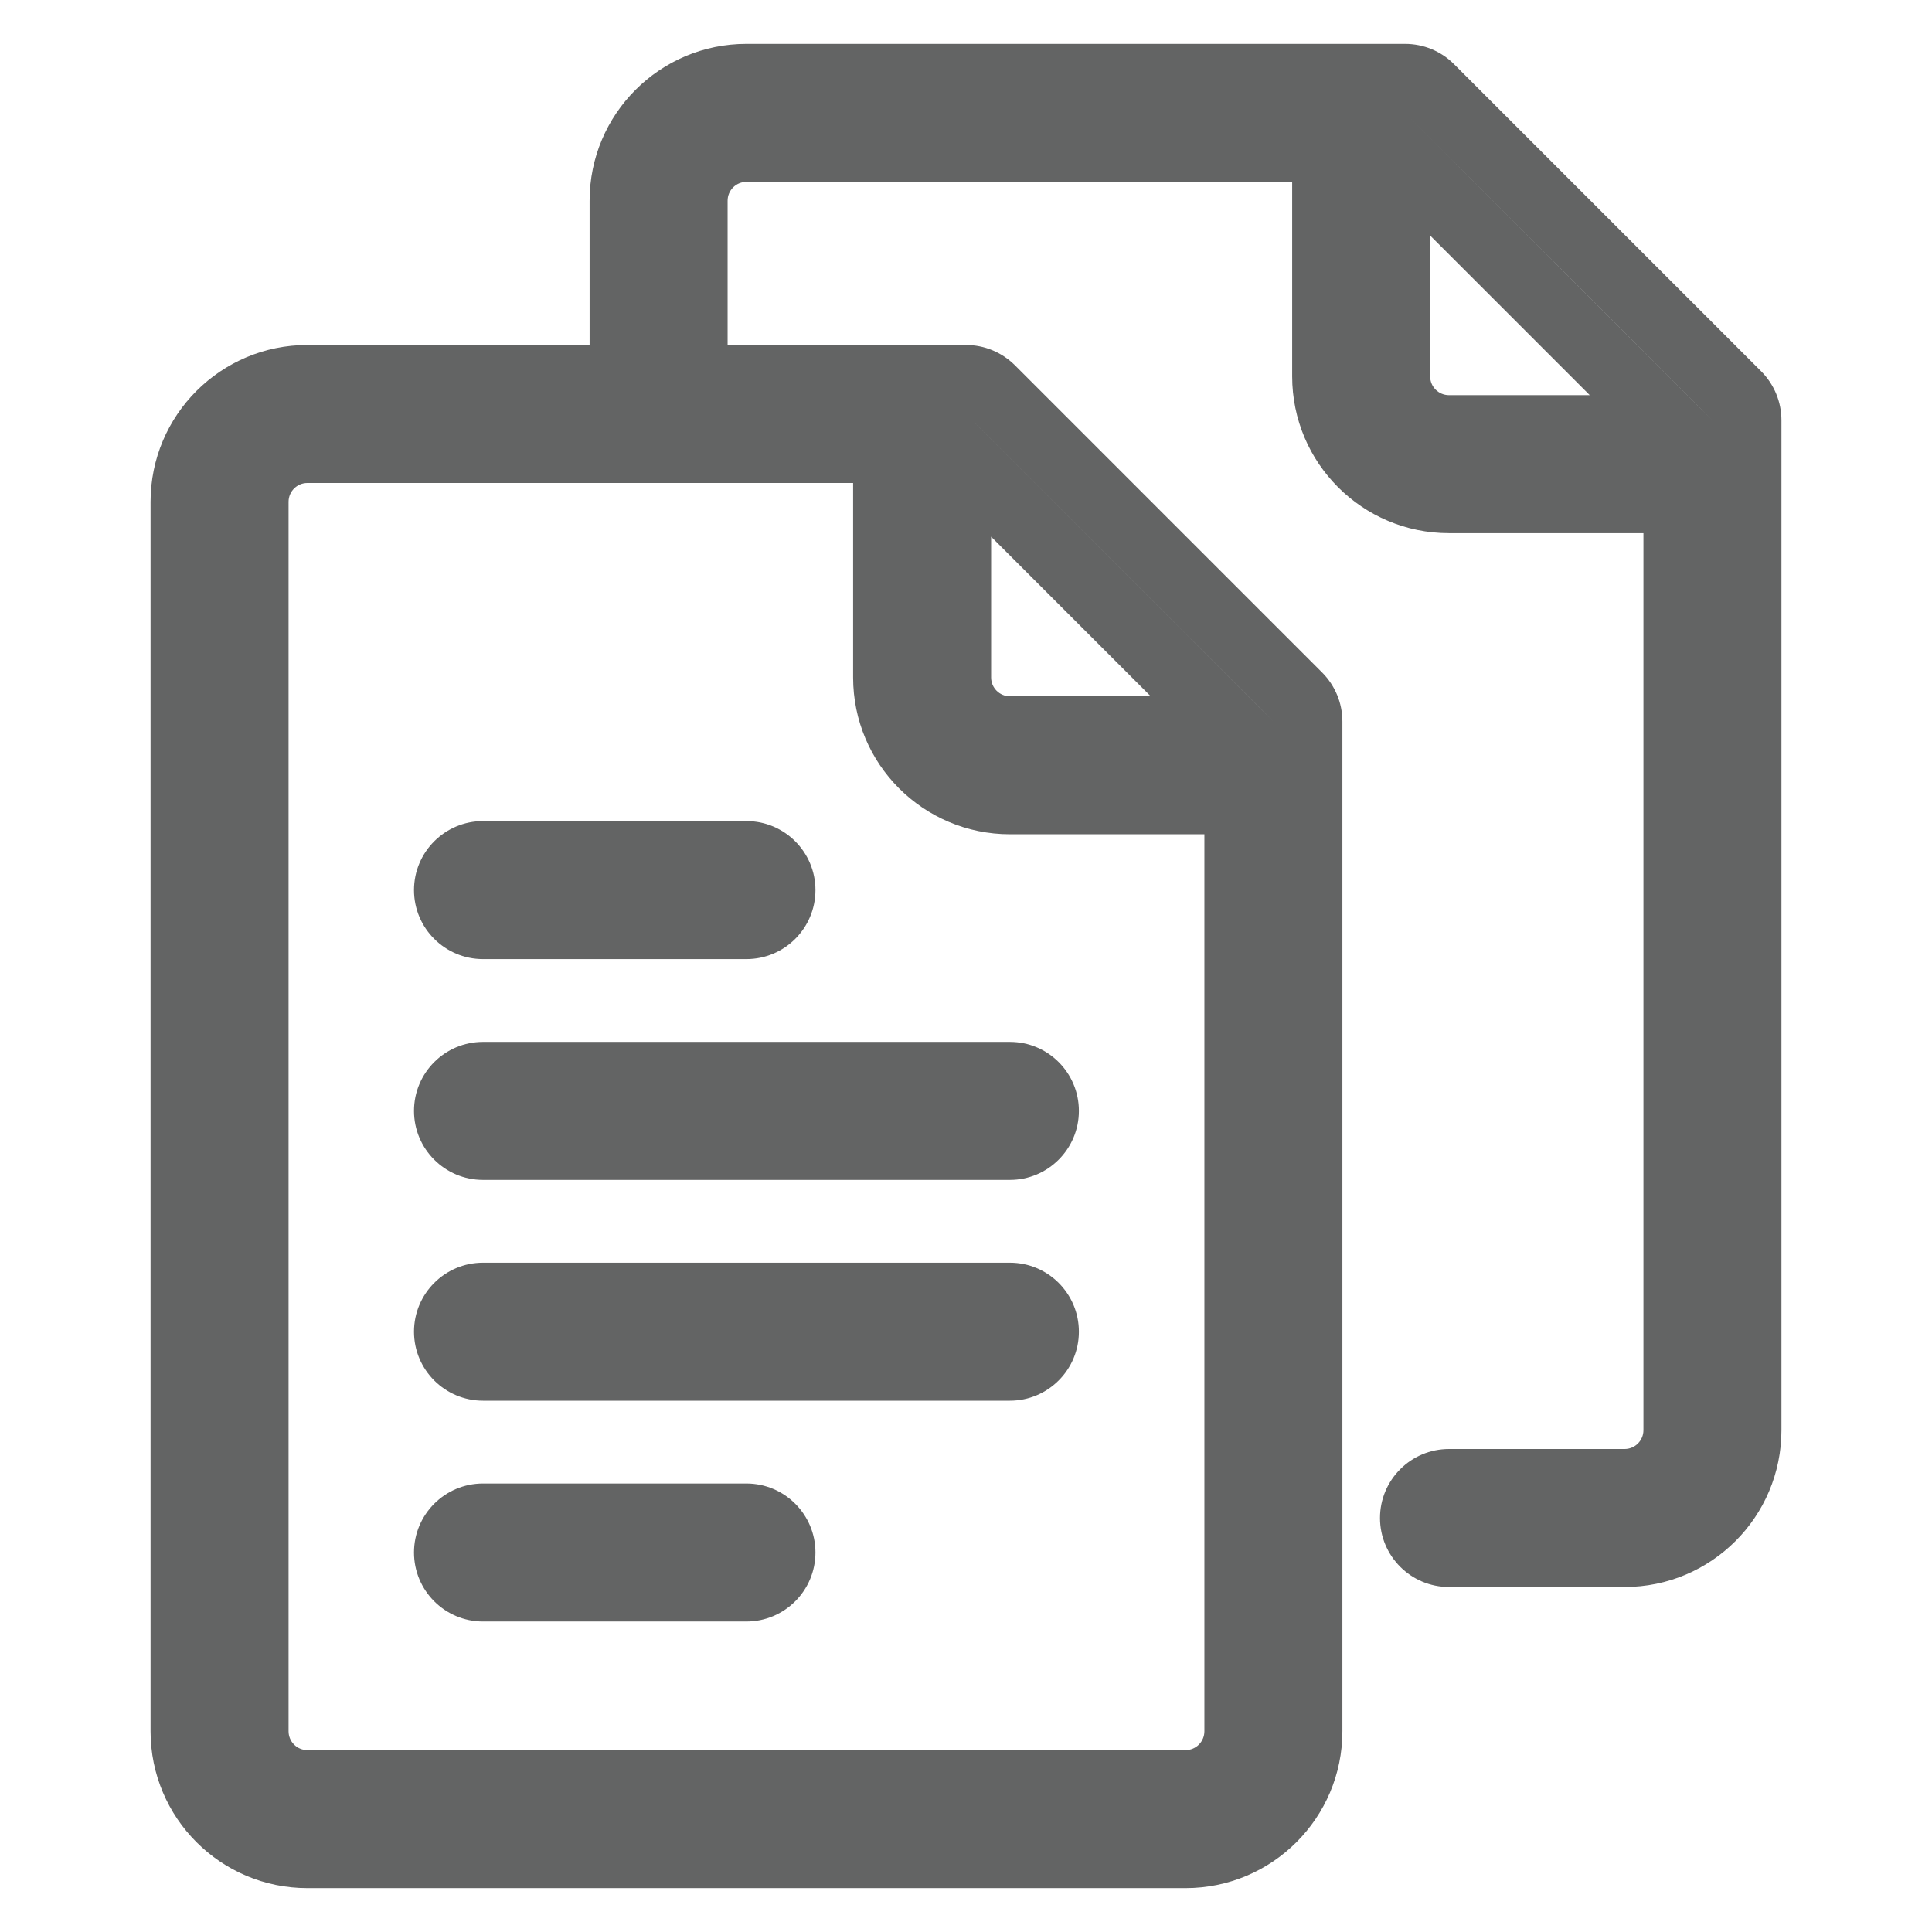
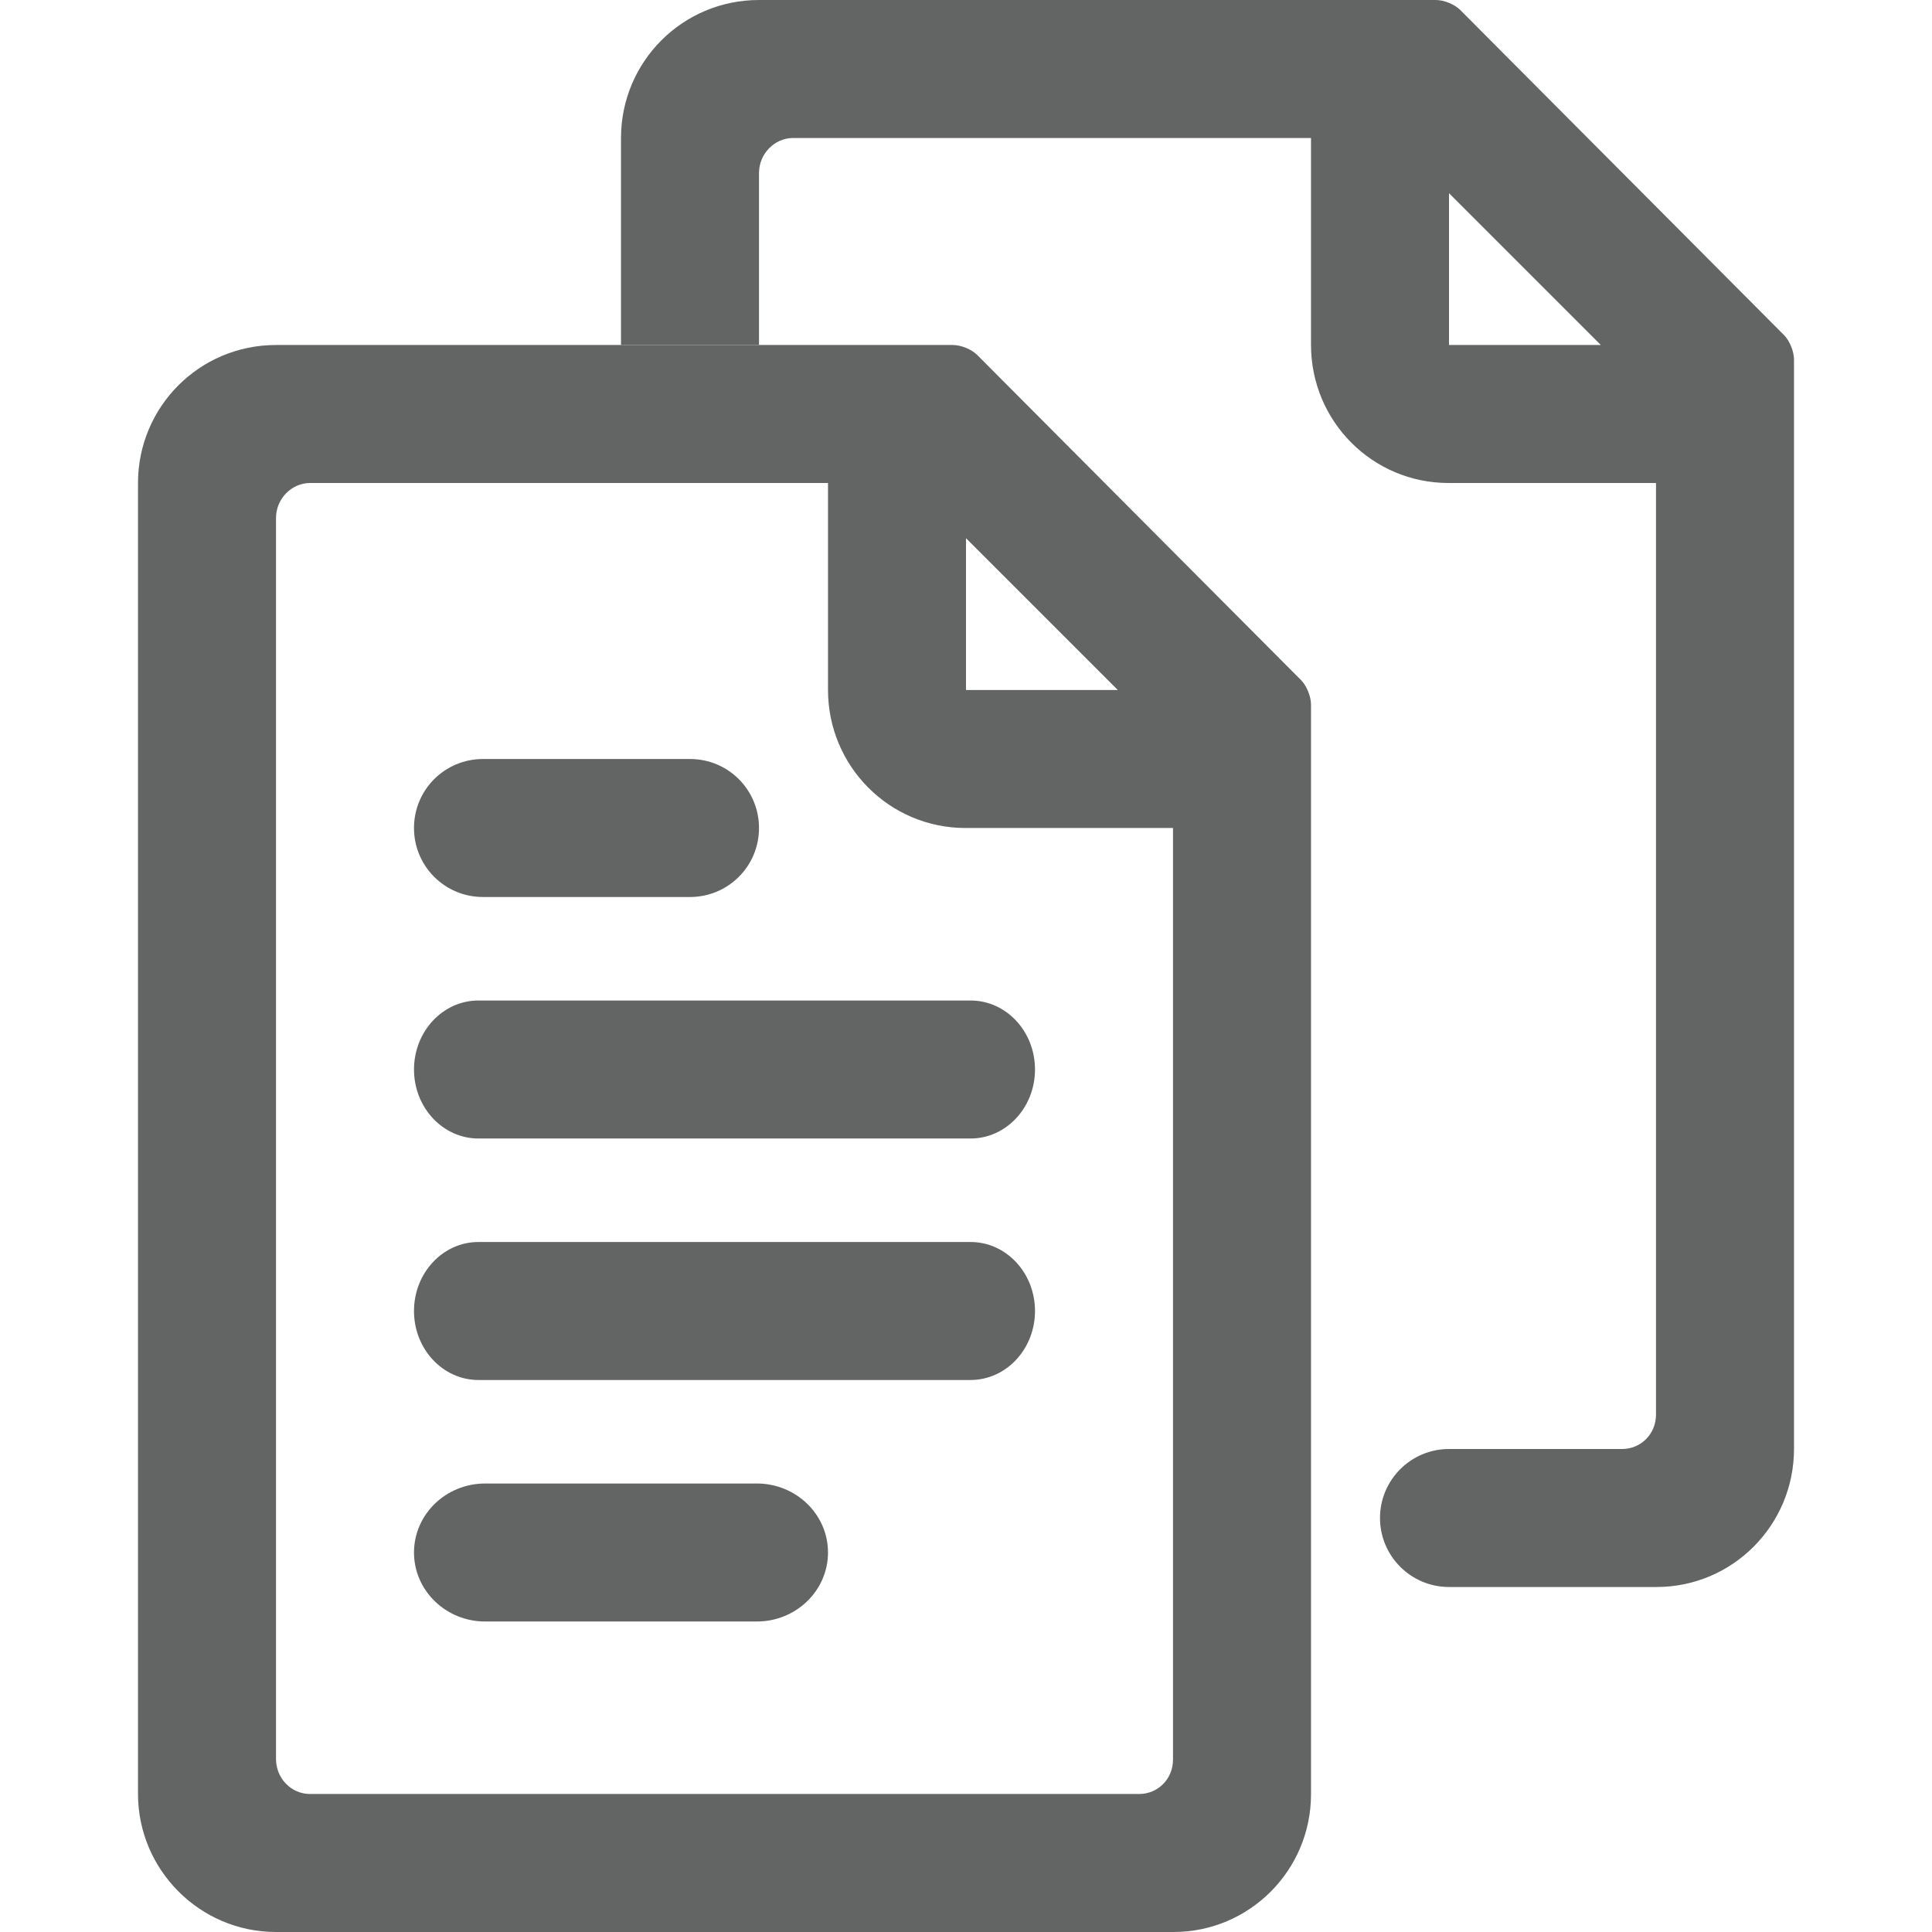
<svg xmlns="http://www.w3.org/2000/svg" width="28px" height="28px" viewBox="0 0 28 28" version="1.1">
  <defs />
  <g id="14pt-icons" stroke="none" stroke-width="1" fill="none" fill-rule="evenodd">
    <g id="duplicate-sm" fill="#636464">
-       <path d="M7,13.9 L10.818,13.9 C11.37,13.9 11.818,13.452 11.818,12.9 C11.818,12.348 11.37,11.9 10.818,11.9 L7,11.9 C6.448,11.9 6,12.348 6,12.9 C6,13.452 6.448,13.9 7,13.9 L7,13.9 Z" id="Shape" />
-       <path d="M10.818,21.5 L7,21.5 C6.448,21.5 6,21.948 6,22.5 C6,23.052 6.448,23.5 7,23.5 L10.818,23.5 C11.37,23.5 11.818,23.052 11.818,22.5 C11.818,21.948 11.37,21.5 10.818,21.5 L10.818,21.5 Z" id="Shape" />
-       <path d="M14.636,15.1 L7,15.1 C6.448,15.1 6,15.548 6,16.1 C6,16.652 6.448,17.1 7,17.1 L14.636,17.1 C15.188,17.1 15.636,16.652 15.636,16.1 C15.636,15.548 15.189,15.1 14.636,15.1 L14.636,15.1 Z" id="Shape" />
-       <path d="M14.636,18.3 L7,18.3 C6.448,18.3 6,18.748 6,19.3 C6,19.852 6.448,20.3 7,20.3 L14.636,20.3 C15.188,20.3 15.636,19.852 15.636,19.3 C15.636,18.748 15.189,18.3 14.636,18.3 L14.636,18.3 Z" id="Shape" />
-       <path d="M25.526,5.383 L21.071,0.928 C20.883,0.74 20.629,0.636 20.363,0.636 L10.818,0.636 C9.563,0.636 8.545,1.653 8.545,2.909 L8.545,5 L4.455,5 C3.2,5 2.182,6.017 2.182,7.273 L2.182,25.091 C2.182,26.346 3.199,27.364 4.455,27.364 L17.182,27.364 C18.437,27.364 19.455,26.347 19.455,25.091 L19.455,10.455 C19.455,10.19 19.35,9.937 19.164,9.749 L14.707,5.292 C14.518,5.105 14.265,5 14,5 L10.545,5 L10.545,2.909 C10.545,2.758 10.667,2.636 10.818,2.636 L18.727,2.636 L18.727,5.454 C18.727,6.709 19.744,7.727 21,7.727 L23.818,7.727 L23.818,20.727 C23.818,20.878 23.696,21 23.545,21 L21,21 C20.448,21 20,21.448 20,22 C20,22.552 20.448,23 21,23 L23.545,23 C24.8,23 25.818,21.983 25.818,20.727 L25.818,6.091 C25.818,5.825 25.713,5.571 25.526,5.383 L25.526,5.383 Z M24.818,6.091 L24.818,6.091 L24.6,5.874 L20.58,1.854 L20.396,1.67 C20.738,2.01 24.818,6.091 24.818,6.091 L24.818,6.091 Z M20.727,5.455 L20.727,3.414 L23.04,5.727 L21,5.727 C20.849,5.727 20.727,5.605 20.727,5.455 L20.727,5.455 Z M14.637,10.091 C14.486,10.091 14.364,9.969 14.364,9.818 L14.364,7.778 L16.677,10.091 L14.637,10.091 L14.637,10.091 Z M14.637,11.091 C13.934,11.091 13.364,10.521 13.364,9.818 C13.364,10.521 13.934,11.091 14.637,11.091 L14.637,11.091 Z M14.637,12.091 L17.455,12.091 L17.455,25.091 C17.455,25.242 17.333,25.364 17.182,25.364 L4.455,25.364 C4.304,25.364 4.182,25.242 4.182,25.091 L4.182,7.273 C4.182,7.122 4.304,7 4.455,7 L12.364,7 L12.364,9.818 C12.364,11.073 13.381,12.091 14.637,12.091 L14.637,12.091 Z M4.455,6 C3.752,6 3.182,6.57 3.182,7.273 C3.182,6.57 3.752,6 4.455,6 L4.455,6 Z M3.182,25.091 C3.182,25.794 3.752,26.364 4.455,26.364 C3.752,26.364 3.182,25.794 3.182,25.091 L3.182,25.091 Z M17.182,26.364 C17.885,26.364 18.455,25.794 18.455,25.091 C18.455,25.794 17.885,26.364 17.182,26.364 L17.182,26.364 Z M18.455,11.591 L18.455,11.091 L18.455,11.091 L18.455,12.741 L18.455,11.591 L18.455,11.591 Z M18.455,10.455 L18.455,10.455 L18.237,10.238 L14.217,6.218 L14.073,6.074 C14.633,6.633 18.455,10.455 18.455,10.455 L18.455,10.455 Z M9.545,2.909 C9.545,2.206 10.115,1.636 10.818,1.636 C10.115,1.636 9.545,2.206 9.545,2.909 L9.545,2.909 Z M23.545,22 C24.248,22 24.818,21.43 24.818,20.727 C24.818,21.43 24.248,22 23.545,22 L23.545,22 Z M24.818,7.227 L24.818,6.727 L24.818,6.727 L24.818,18.932 L24.818,7.227 L24.818,7.227 Z" id="Shape" />
+       <path d="M19,10.21 C19,10.094 18.937,9.938 18.856,9.857 L14.162,5.144 C14.083,5.065 13.932,5 13.809,5 L4,5 C2.89,5 2,5.896 2,7.001 L2,25.999 C2,27.098 2.895,28 4,28 L17.008,28 C18.108,28 19,27.105 19,26.005 L19,25.999 L19,10.21 Z M17,12 L13.993,12 C12.892,12 12,11.107 12,9.997 L12,7 L4.494,7 C4.226,7 4,7.228 4,7.508 L4,25.492 C4,25.773 4.221,26 4.494,26 L9.04,26 L11,26 L16.509,26 C16.78,26 17,25.784 17,25.501 L17,19.5 L17,12 Z M16.2,10 L14,10 L14,7.8 L16.2,10 Z" id="Combined-Shape" />
+       <path d="M21.759,23 L24.008,23 C25.108,23 26,22.105 26,20.999 L26,5.21 C26,5.094 25.937,4.938 25.856,4.857 L21.162,0.144 C21.083,0.065 20.932,0 20.809,0 L11,0 C9.89,0 9,0.896 9,2.001 L9,5 L11,5 L11,2.508 C11,2.228 11.226,2 11.494,2 L19,2 L19,4.997 C19,6.107 19.892,7 20.993,7 L24,7 L24,14.5 L24,20.501 C24,20.784 23.78,21 23.509,21 L21.759,21 L21,21 C20.448,21 20,21.448 20,22 C20,22.552 20.448,23 21,23 L21.759,23 Z M23.2,5 L21,5 L21,2.8 L23.2,5 Z" id="Combined-Shape" />
+       <path d="M14.066,18 L6.934,18 C6.418,18 6,18.448 6,19 C6,19.552 6.418,20 6.934,20 L14.066,20 C14.582,20 15,19.552 15,19 C15,18.448 14.583,18 14.066,18 L14.066,18 Z" id="Shape" />
+       <path d="M14.066,14.5 L6.934,14.5 C6.418,14.5 6,14.948 6,15.5 C6,16.052 6.418,16.5 6.934,16.5 L14.066,16.5 C14.582,16.5 15,16.052 15,15.5 C15,14.948 14.583,14.5 14.066,14.5 L14.066,14.5 Z" id="Shape" />
+       <path d="M10.969,21.5 L7.031,21.5 C6.462,21.5 6,21.948 6,22.5 C6,23.052 6.462,23.5 7.031,23.5 L10.969,23.5 C11.538,23.5 12,23.052 12,22.5 C12,21.948 11.538,21.5 10.969,21.5 L10.969,21.5 Z" id="Shape" />
+       <path d="M10,13 C10.552,13 11,12.556 11,12 L11,12 C11,11.448 10.556,11 10,11 L7,11 C6.448,11 6,11.444 6,12 L6,12 C6,12.552 6.444,13 7,13 L10,13 Z" id="Shape" />
    </g>
  </g>
</svg>
